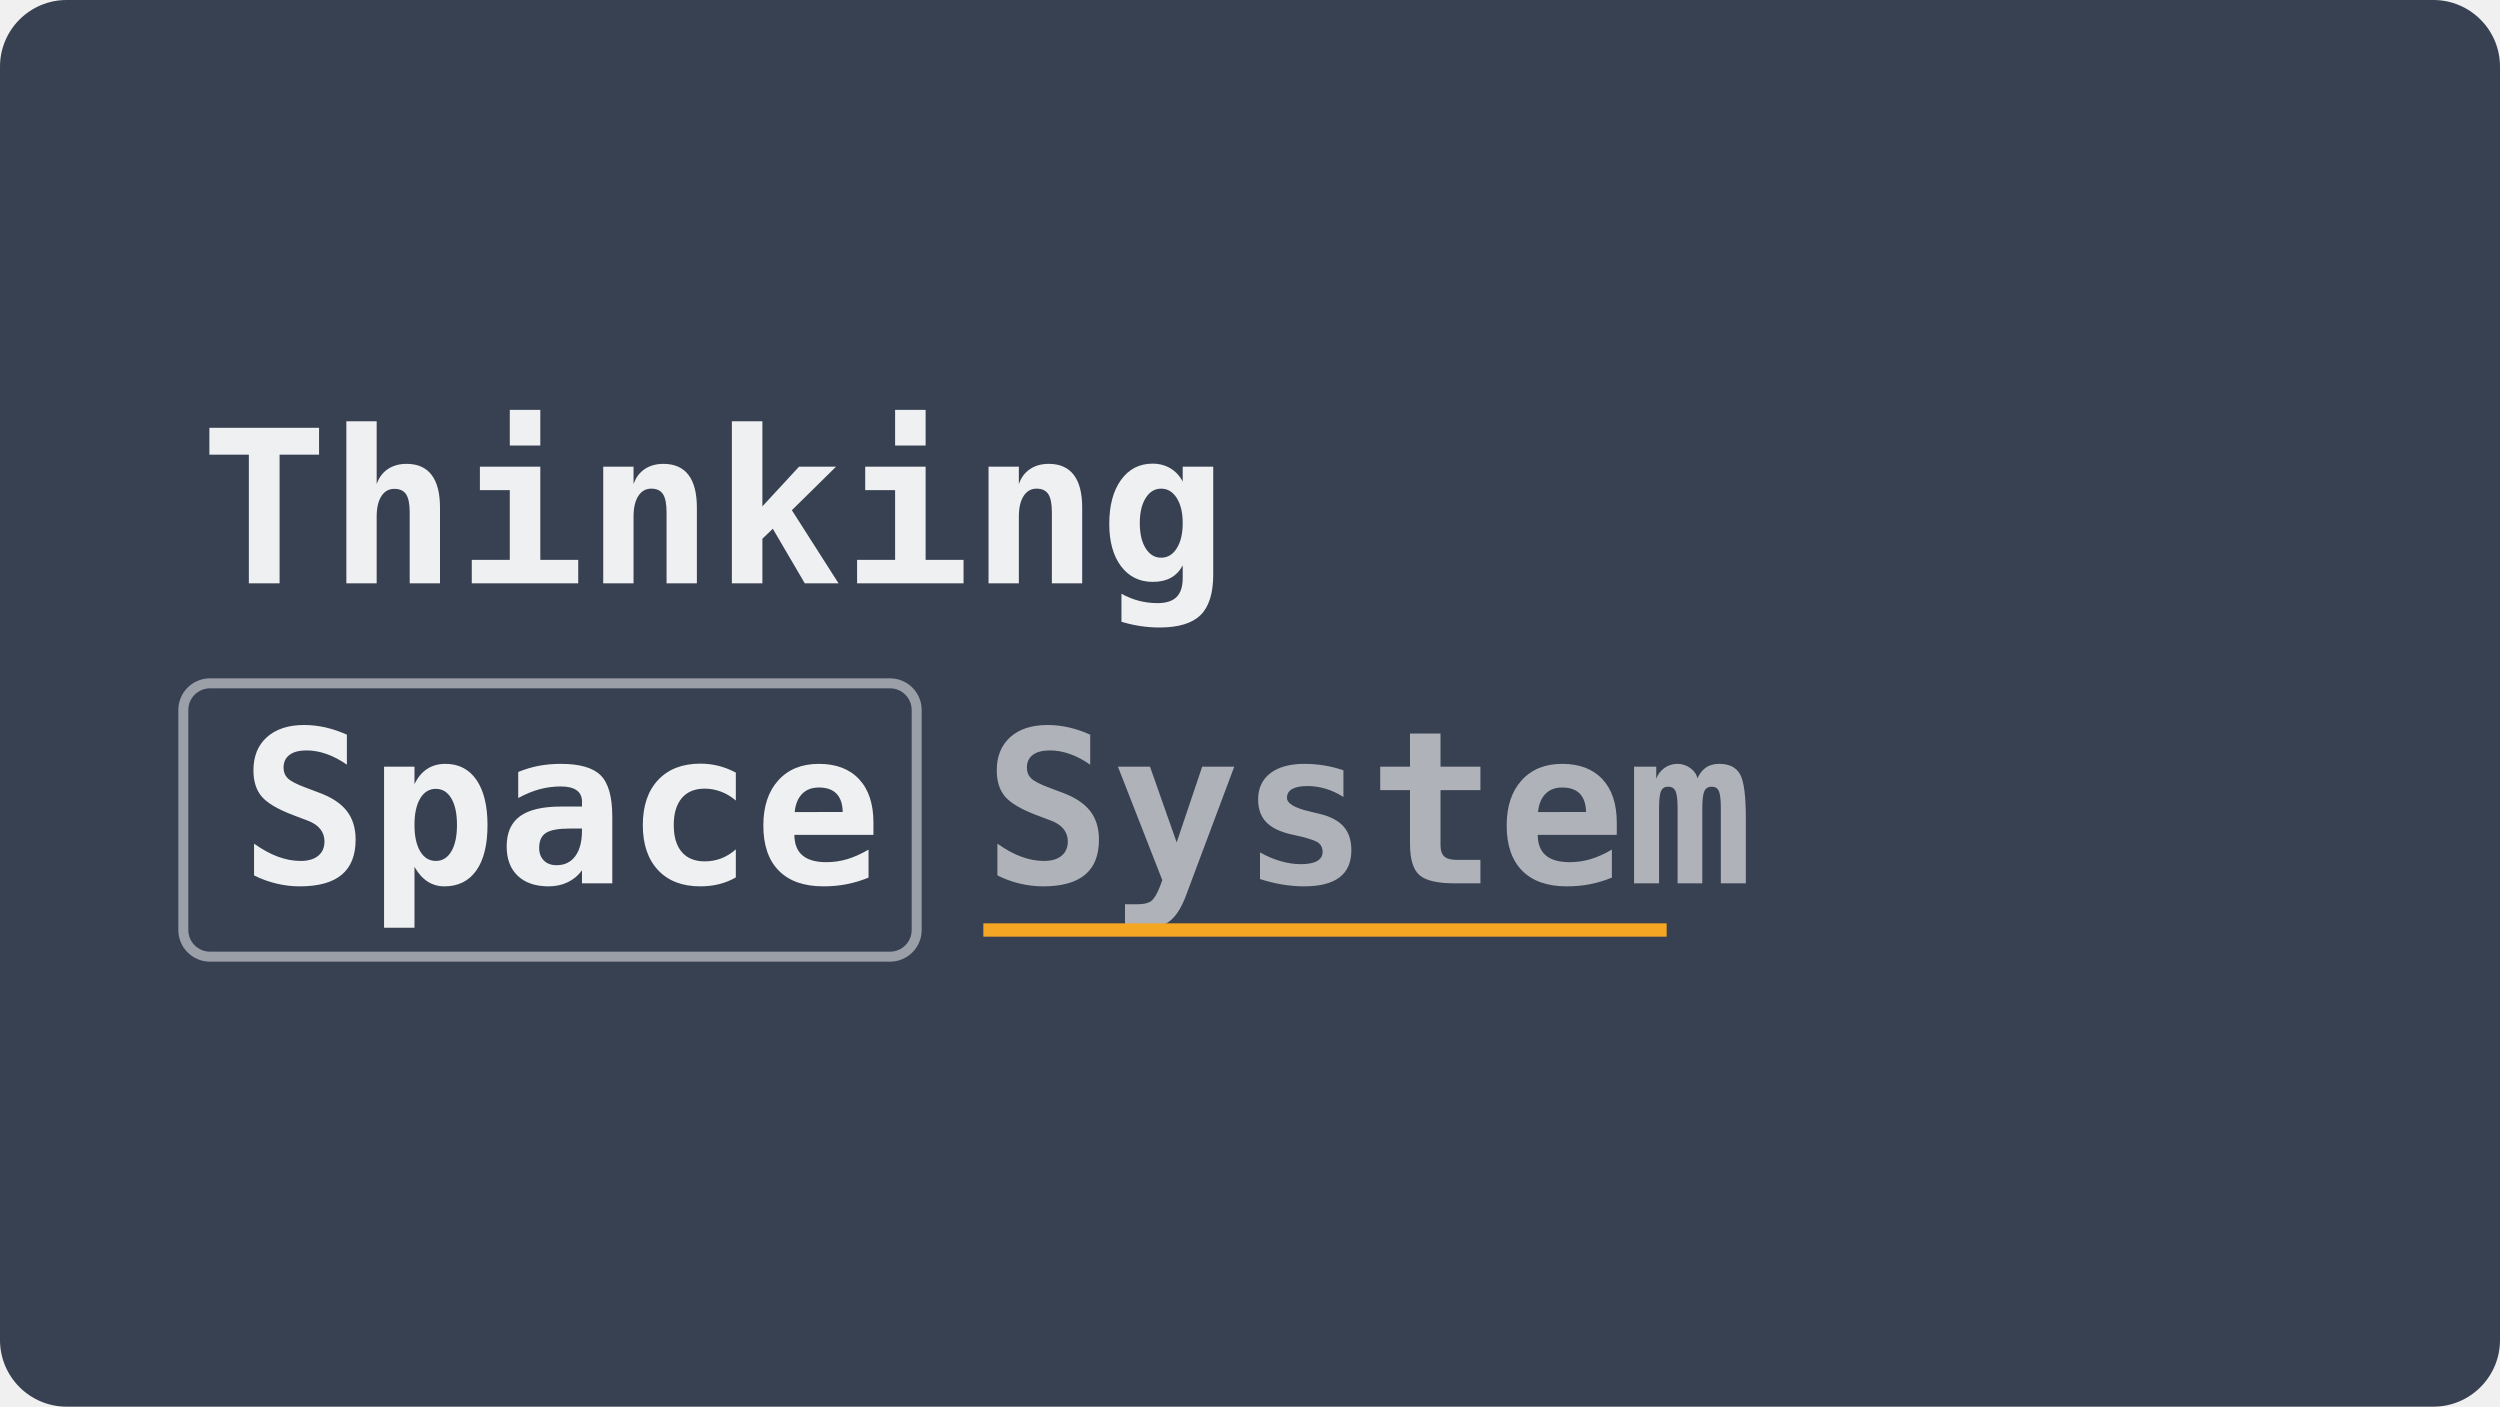
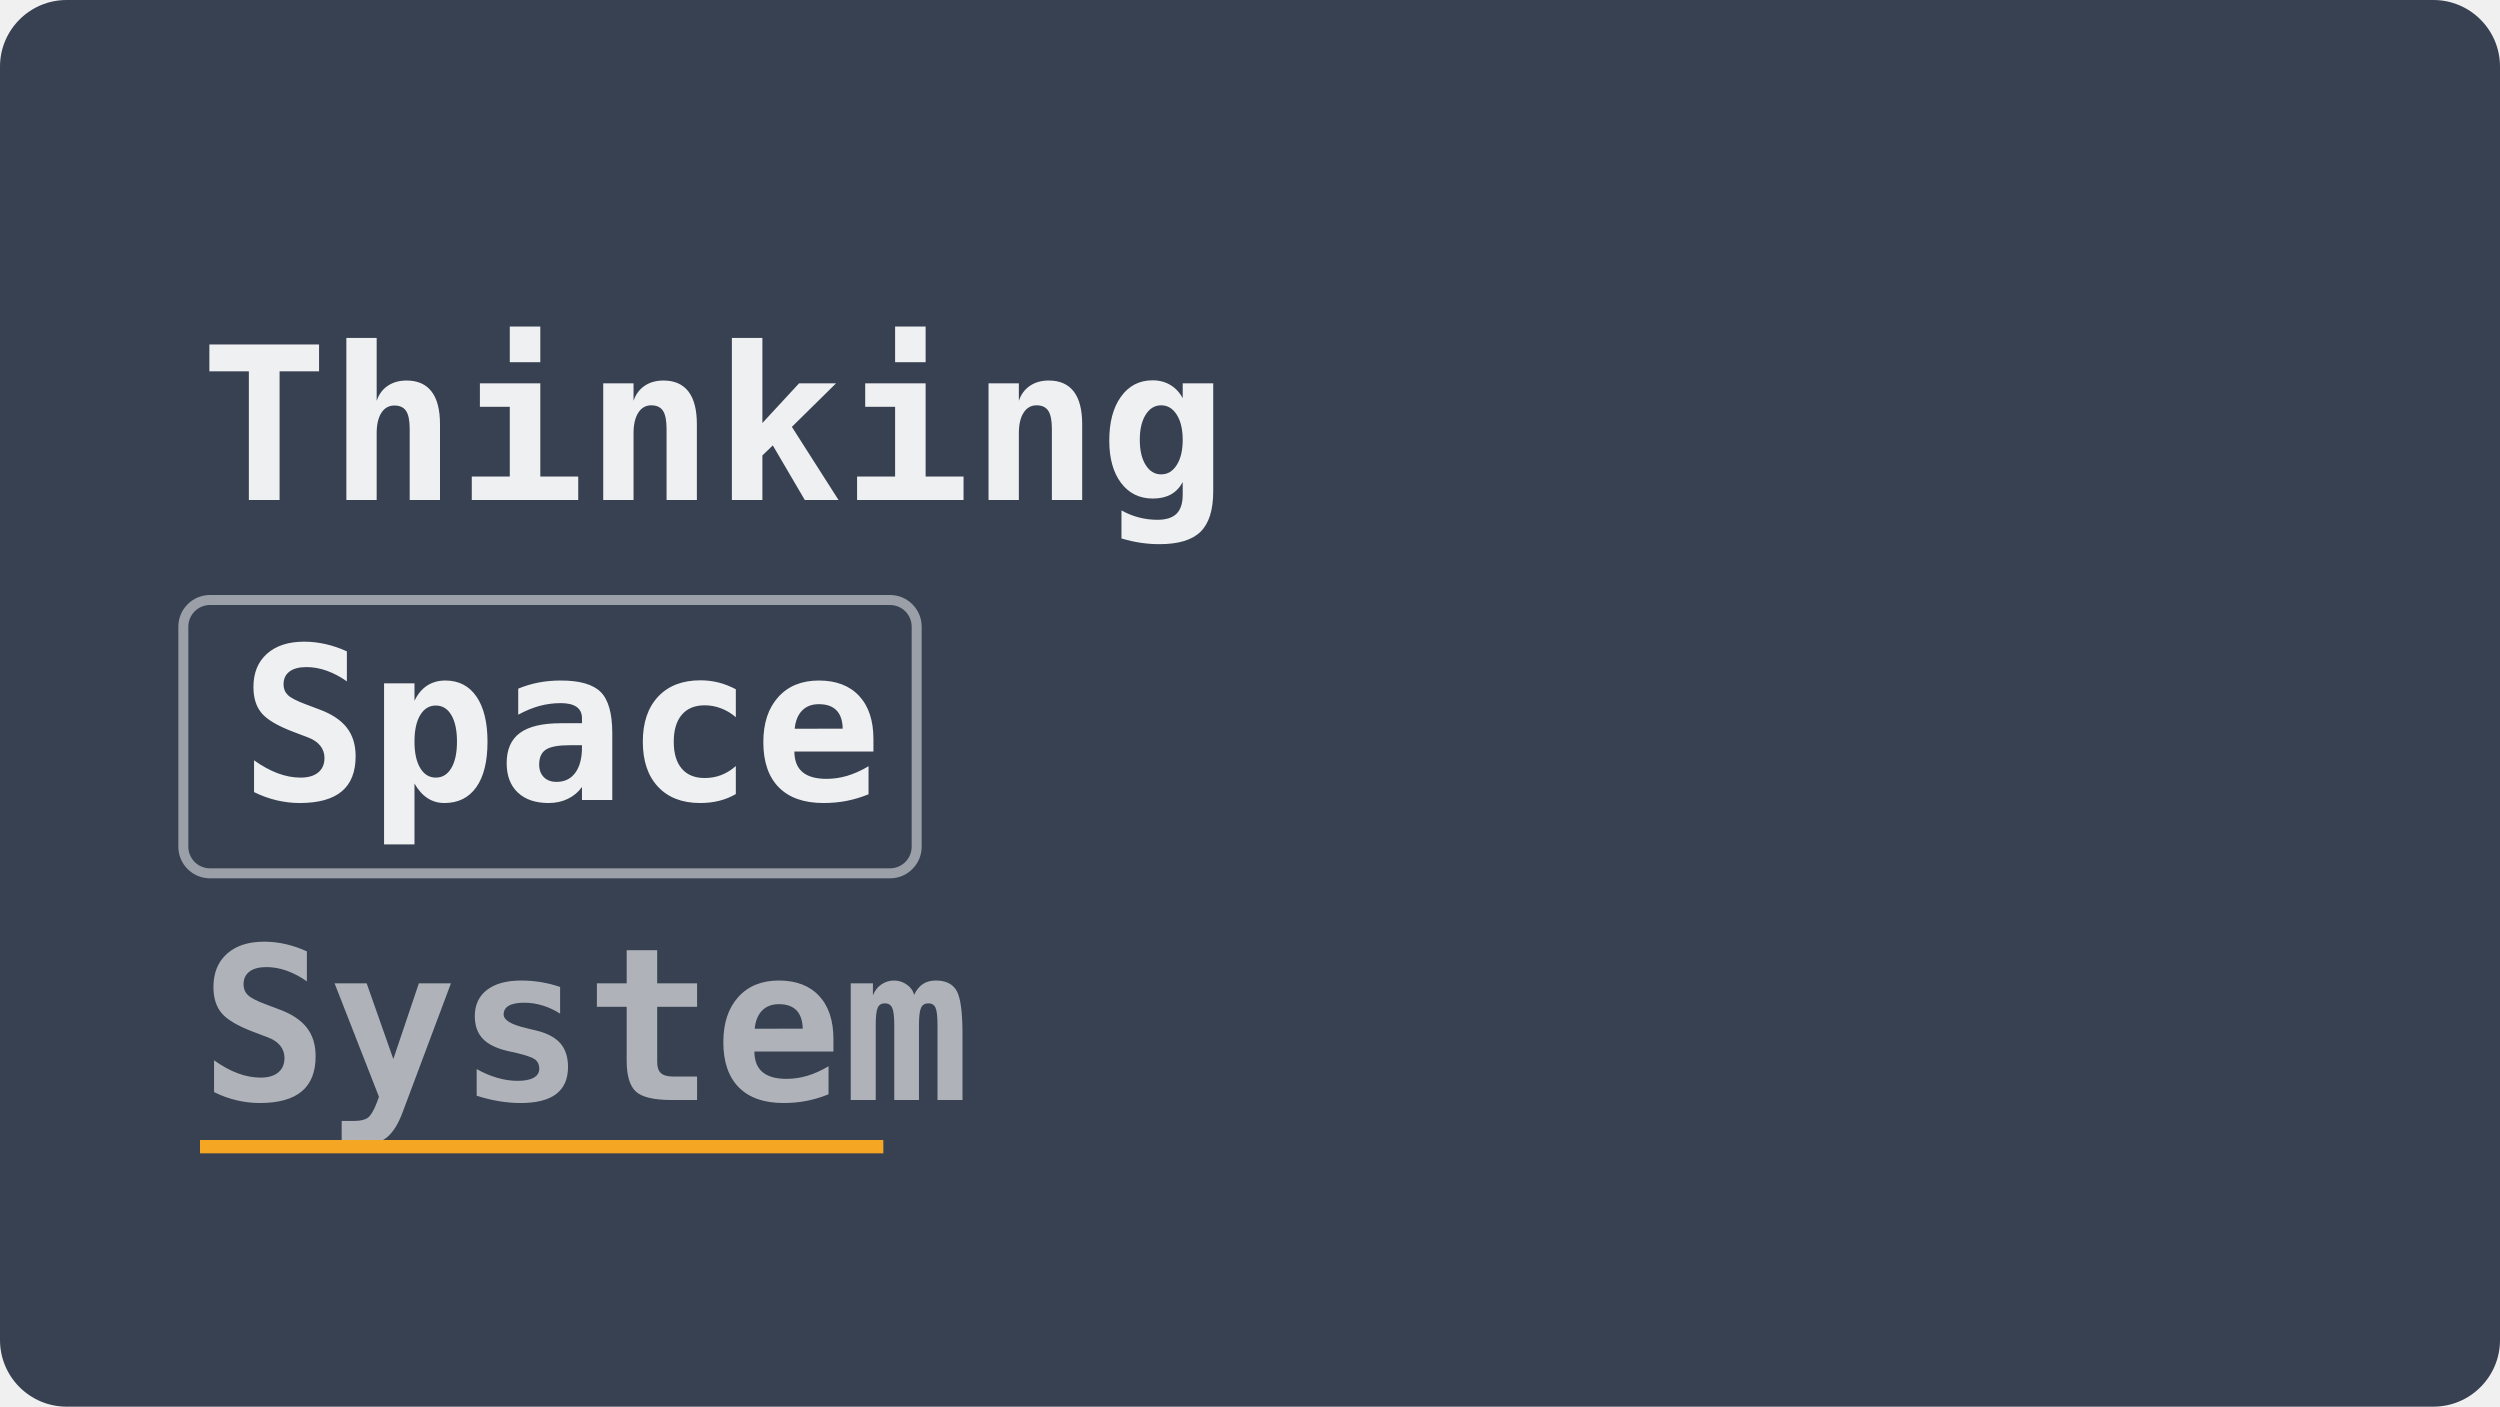
<svg xmlns="http://www.w3.org/2000/svg" viewBox="0 0 750 422" width="750" height="422">
  <rect x="0" y="0" width="750" height="422" rx="20" fill="#374151" />
-   <text x="60" y="175" font-family="'JetBrains Mono', monospace" font-weight="700" font-size="64" fill="#FFFFFF" fill-opacity="0.92">Thinking</text>
-   <rect x="55" y="205" width="220" height="82" rx="8" fill="none" stroke="#FFFFFF" stroke-opacity="0.5" stroke-width="3" />
-   <text x="72" y="265" font-family="'JetBrains Mono', monospace" font-weight="700" font-size="64" fill="#FFFFFF" fill-opacity="0.92">Space</text>
-   <text x="295" y="265" font-family="'JetBrains Mono', monospace" font-weight="700" font-size="64" fill="#FFFFFF" fill-opacity="0.6">System</text>
-   <rect x="295" y="277" width="205" height="4" fill="#F5A623" />
+   <text x="60" y="150" font-family="'JetBrains Mono', monospace" font-weight="700" font-size="64" fill="#FFFFFF" fill-opacity="0.92">Thinking</text>
+   <rect x="55" y="180" width="220" height="82" rx="8" fill="none" stroke="#FFFFFF" stroke-opacity="0.5" stroke-width="3" />
+   <text x="72" y="240" font-family="'JetBrains Mono', monospace" font-weight="700" font-size="64" fill="#FFFFFF" fill-opacity="0.92">Space</text>
+   <text x="60" y="330" font-family="'JetBrains Mono', monospace" font-weight="700" font-size="64" fill="#FFFFFF" fill-opacity="0.6">System</text>
+   <rect x="60" y="342" width="205" height="4" fill="#F5A623" />
</svg>
